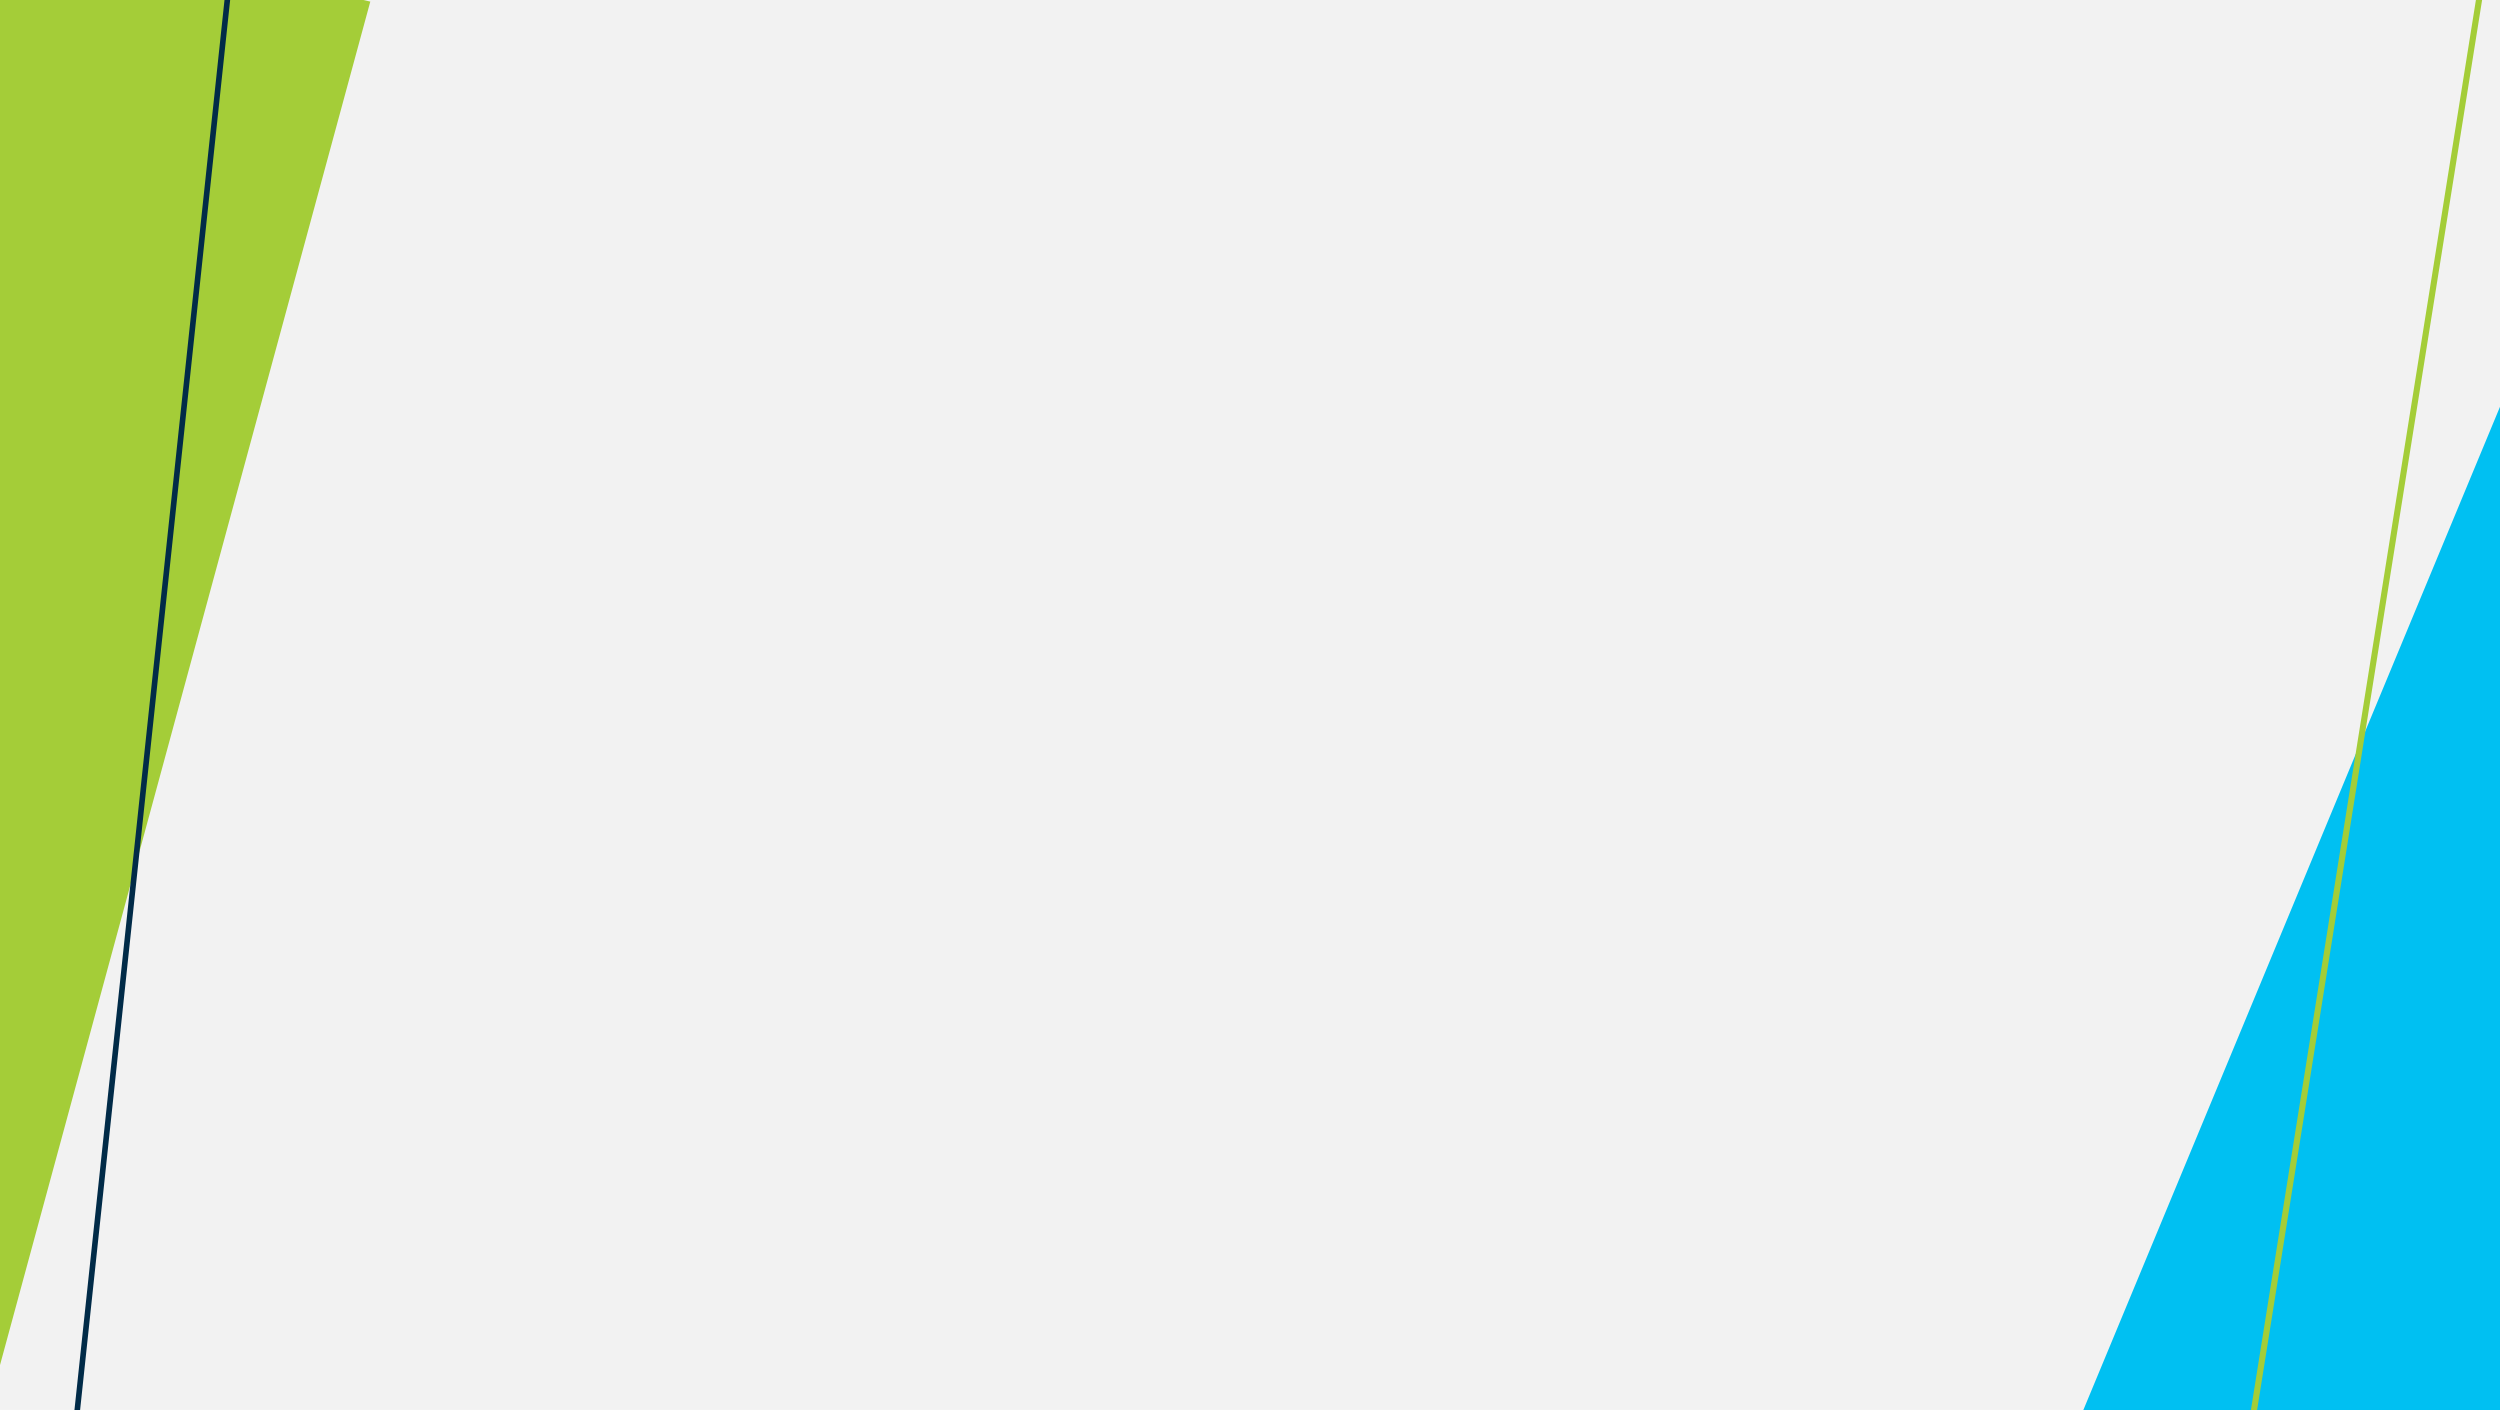
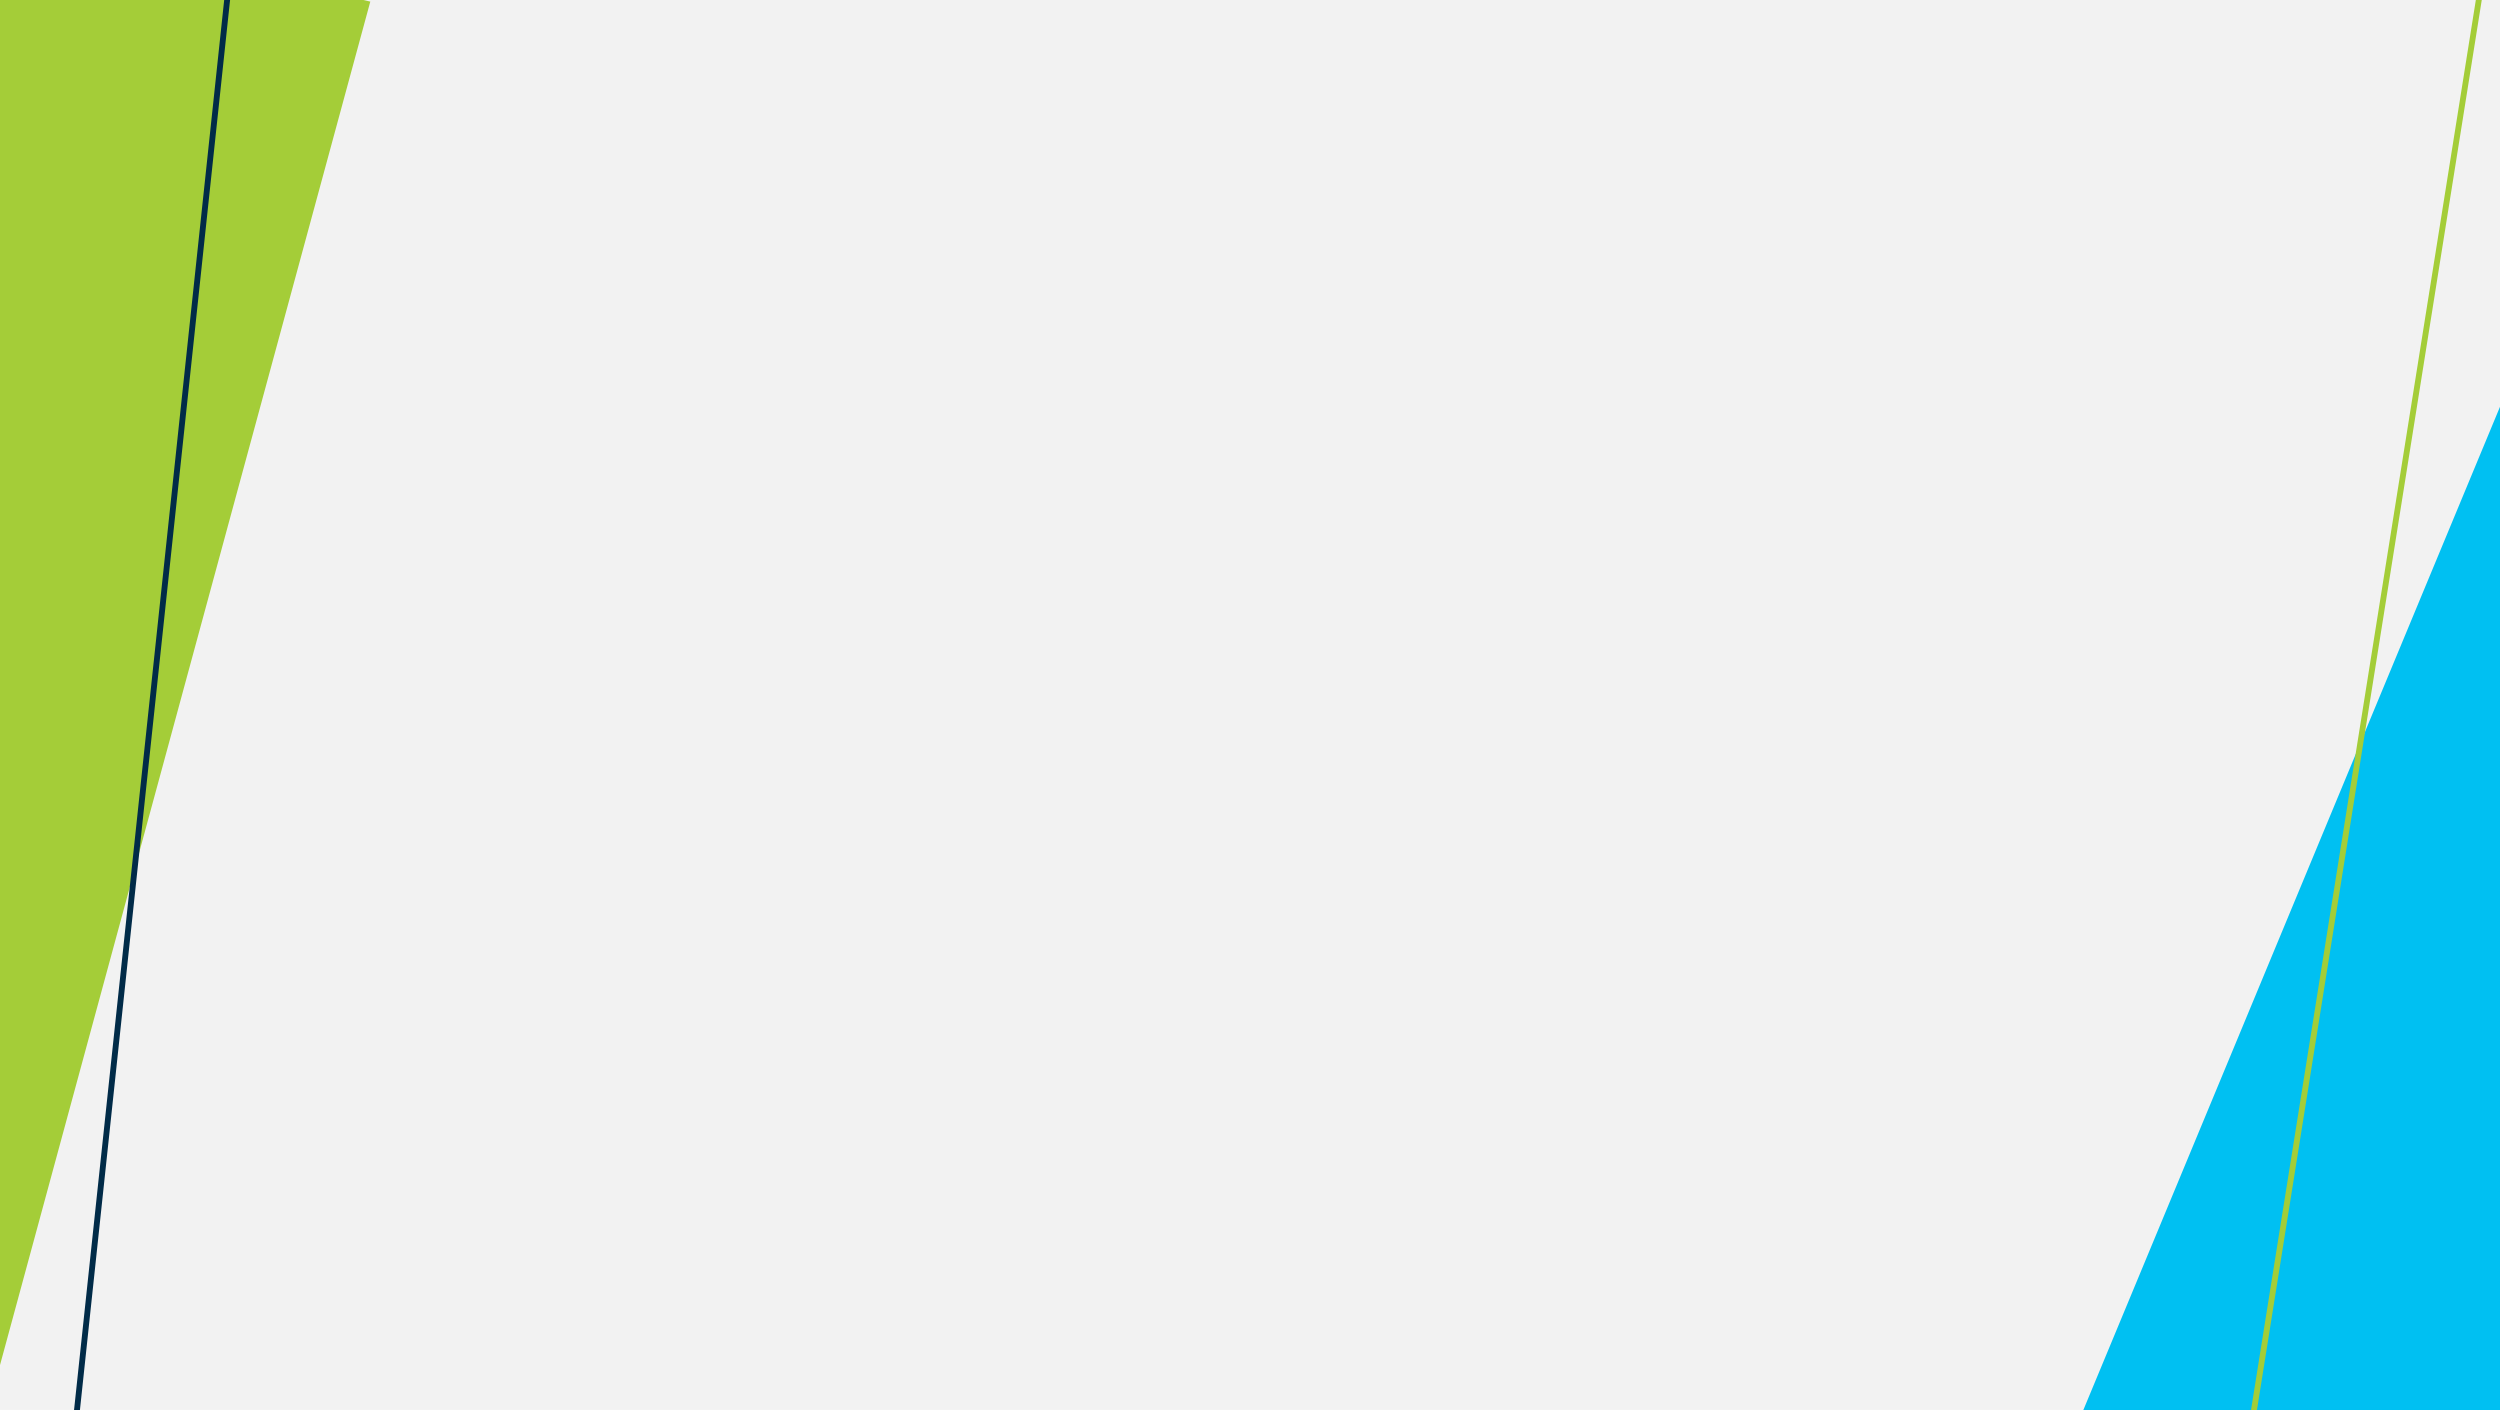
<svg xmlns="http://www.w3.org/2000/svg" version="1.1" id="thankYouForBgSvg" x="0px" y="0px" width="3840px" height="2165.6px" viewBox="0 0 3840 2165.6" enable-background="new 0 0 3840 2165.6" xml:space="preserve">
  <g id="_x2D_.bgScene-">
    <rect id="_x2D_.bgColor-" x="-5.1" fill="#F2F2F2" width="3850.19" height="2165.6" />
    <g id="_x2D_.moveElements-">
      <g>
        <g>
          <polygon fill="#A4CD38" points="-274.33,-190.96 568.78,2.45 -5.39,2116.6     " />
          <rect x="-9.44" fill="none" width="3858.14" height="2165.6" />
        </g>
      </g>
      <g>
        <g>
          <polygon fill="#00C0F2" points="3842.18,619.56 3191.56,2186.12 4640.05,2189.71     " />
          <rect x="-9.44" fill="none" width="3858.14" height="2165.6" />
        </g>
      </g>
    </g>
    <g id="_x2D_.lineBG-_1_">
      <g>
-         <polygon fill="#012B48" points="388.79,-413.11 104.28,2260.39 112.48,2264.99 396.99,-408.52    " />
+         <line fill="#012B48" stroke="#012B48" stroke-width="9" stroke-miterlimit="10" x1="107.96" y1="2262.46" x2="392.63" y2="-410.96" />
        <rect x="-9.44" fill="none" width="3858.14" height="2165.6" />
      </g>
    </g>
    <g id="_x2D_.lineBG-">
      <g>
-         <polygon fill="#A4CD38" points="3839.44,-228.41 3392.65,2571.54 3401.91,2573.17 3848.7,-226.77    " />
+         <line fill="#012B48" stroke="#A4CD38" stroke-width="9" stroke-miterlimit="10" x1="3843.73" y1="-227.65" x2="3397.31" y2="2572.36" />
        <rect x="-9.44" fill="none" width="3858.14" height="2165.6" />
      </g>
    </g>
  </g>
</svg>
